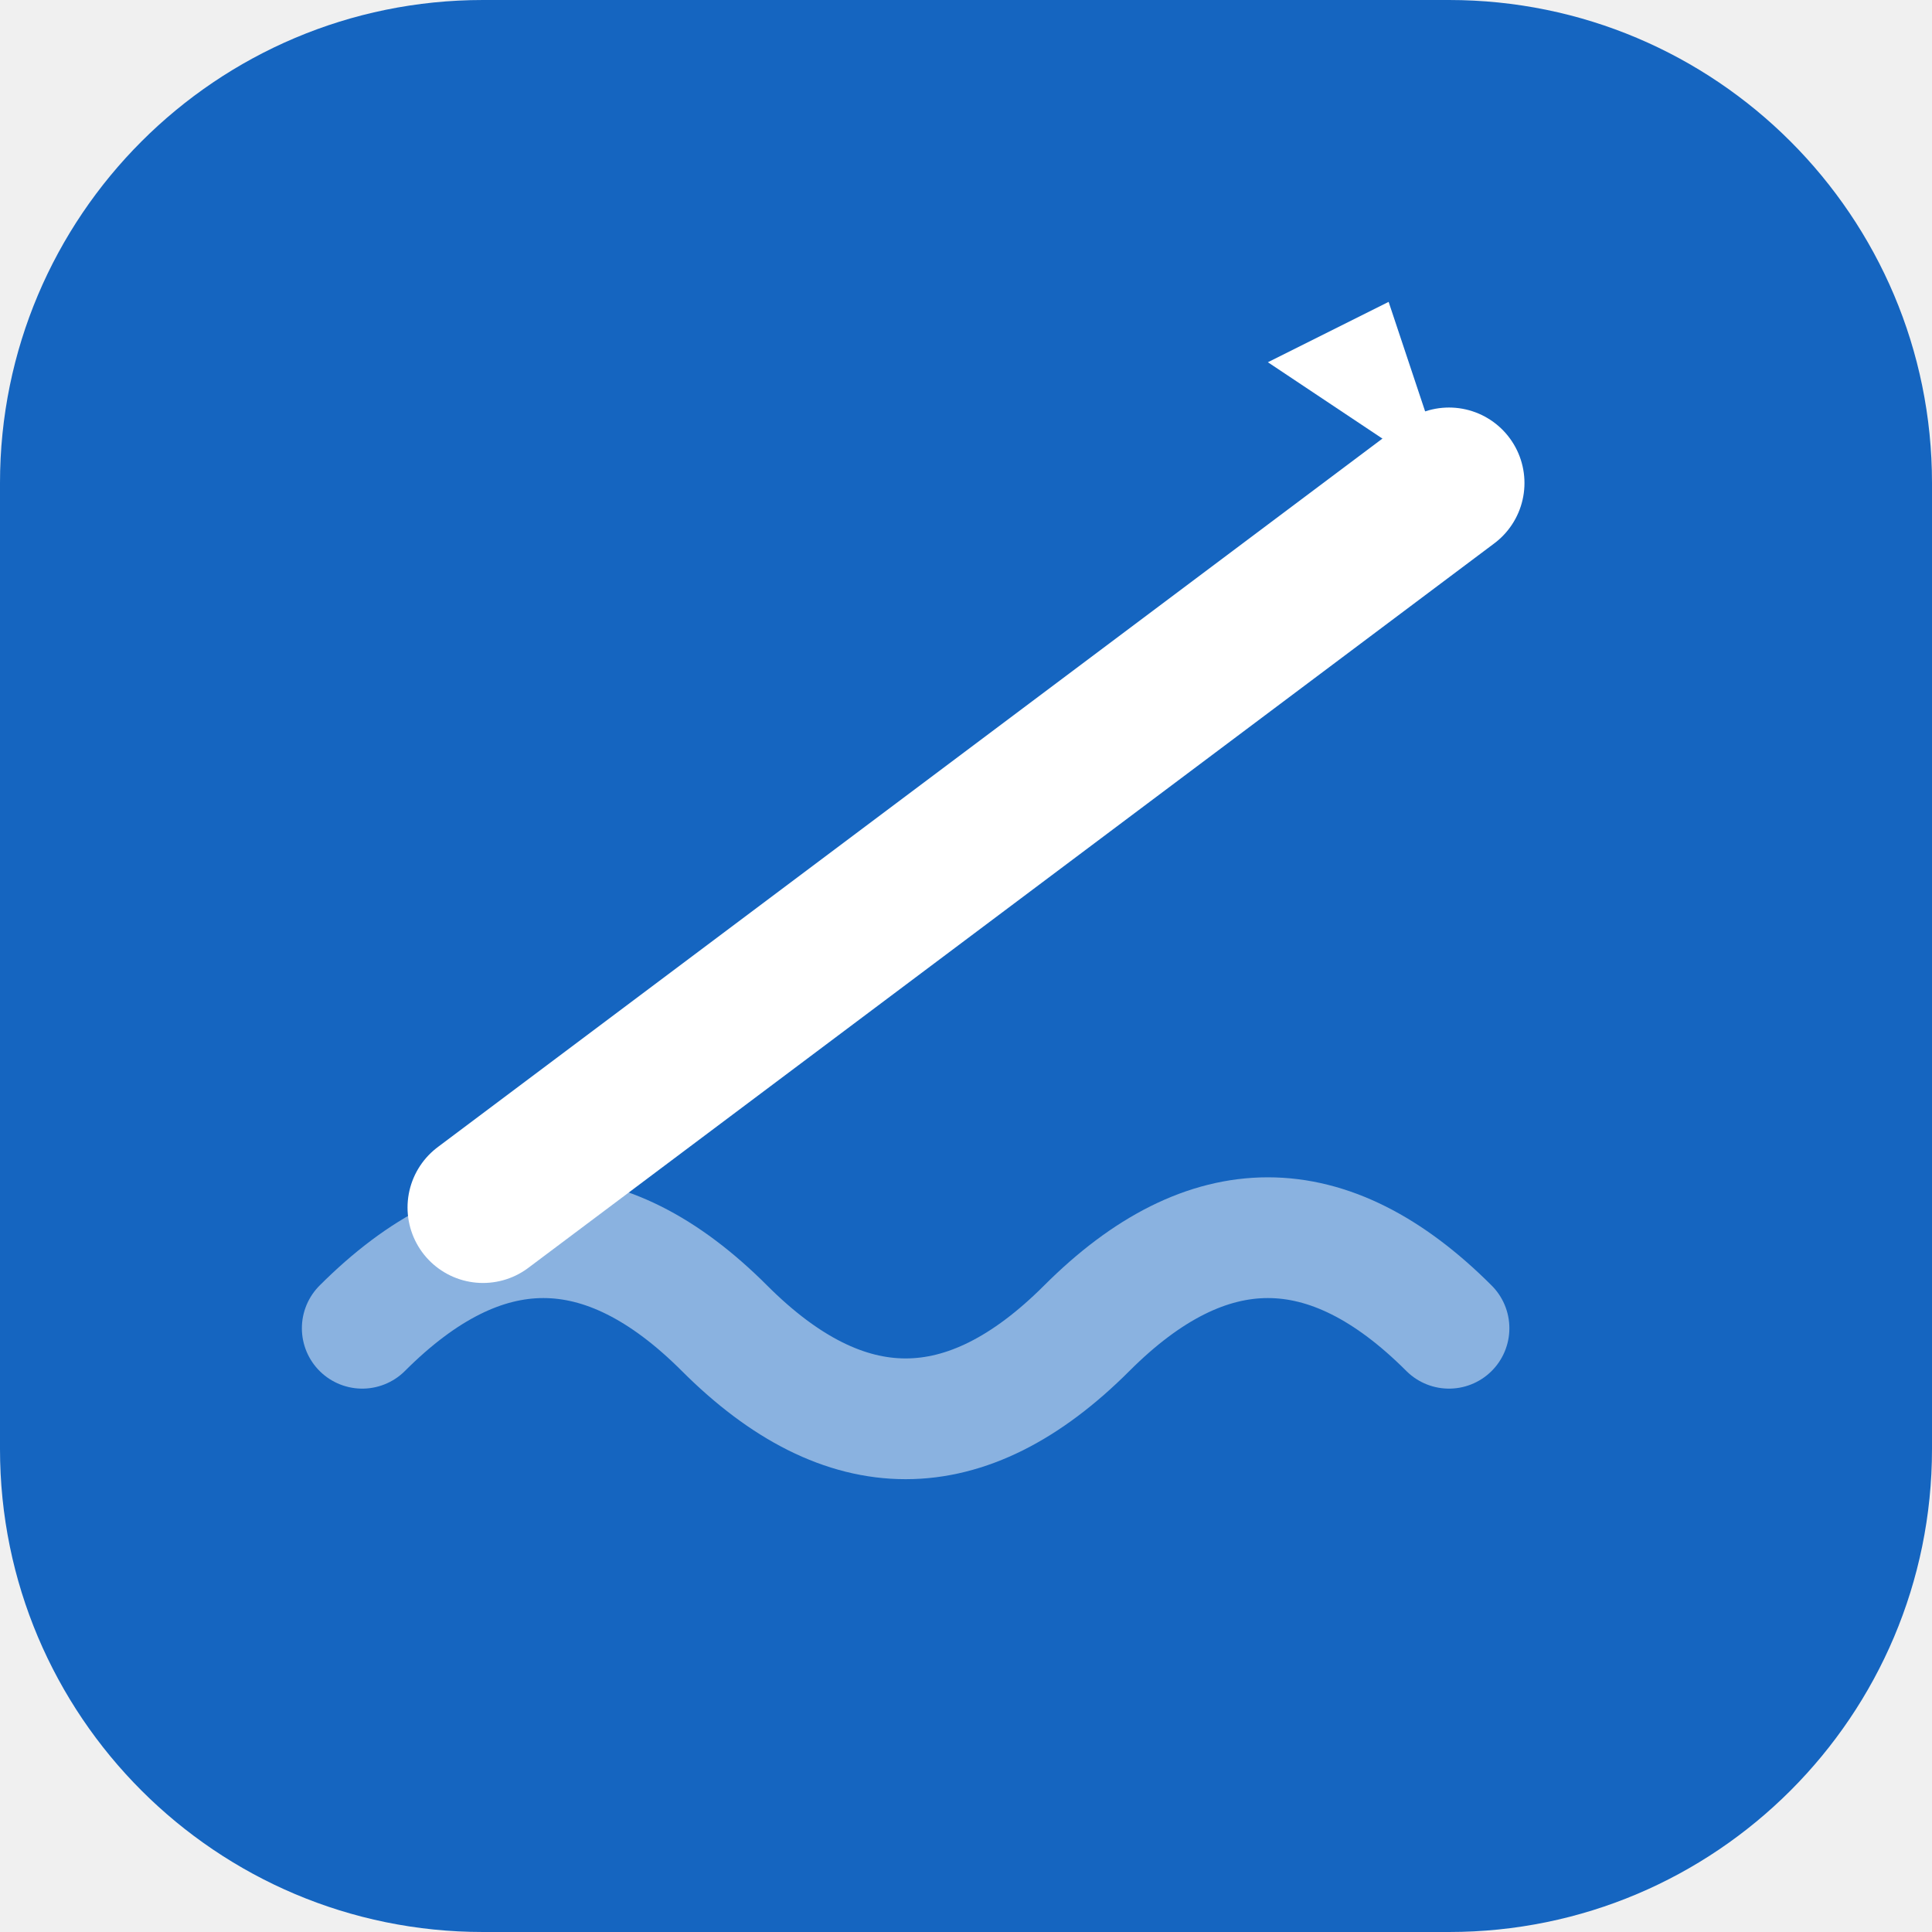
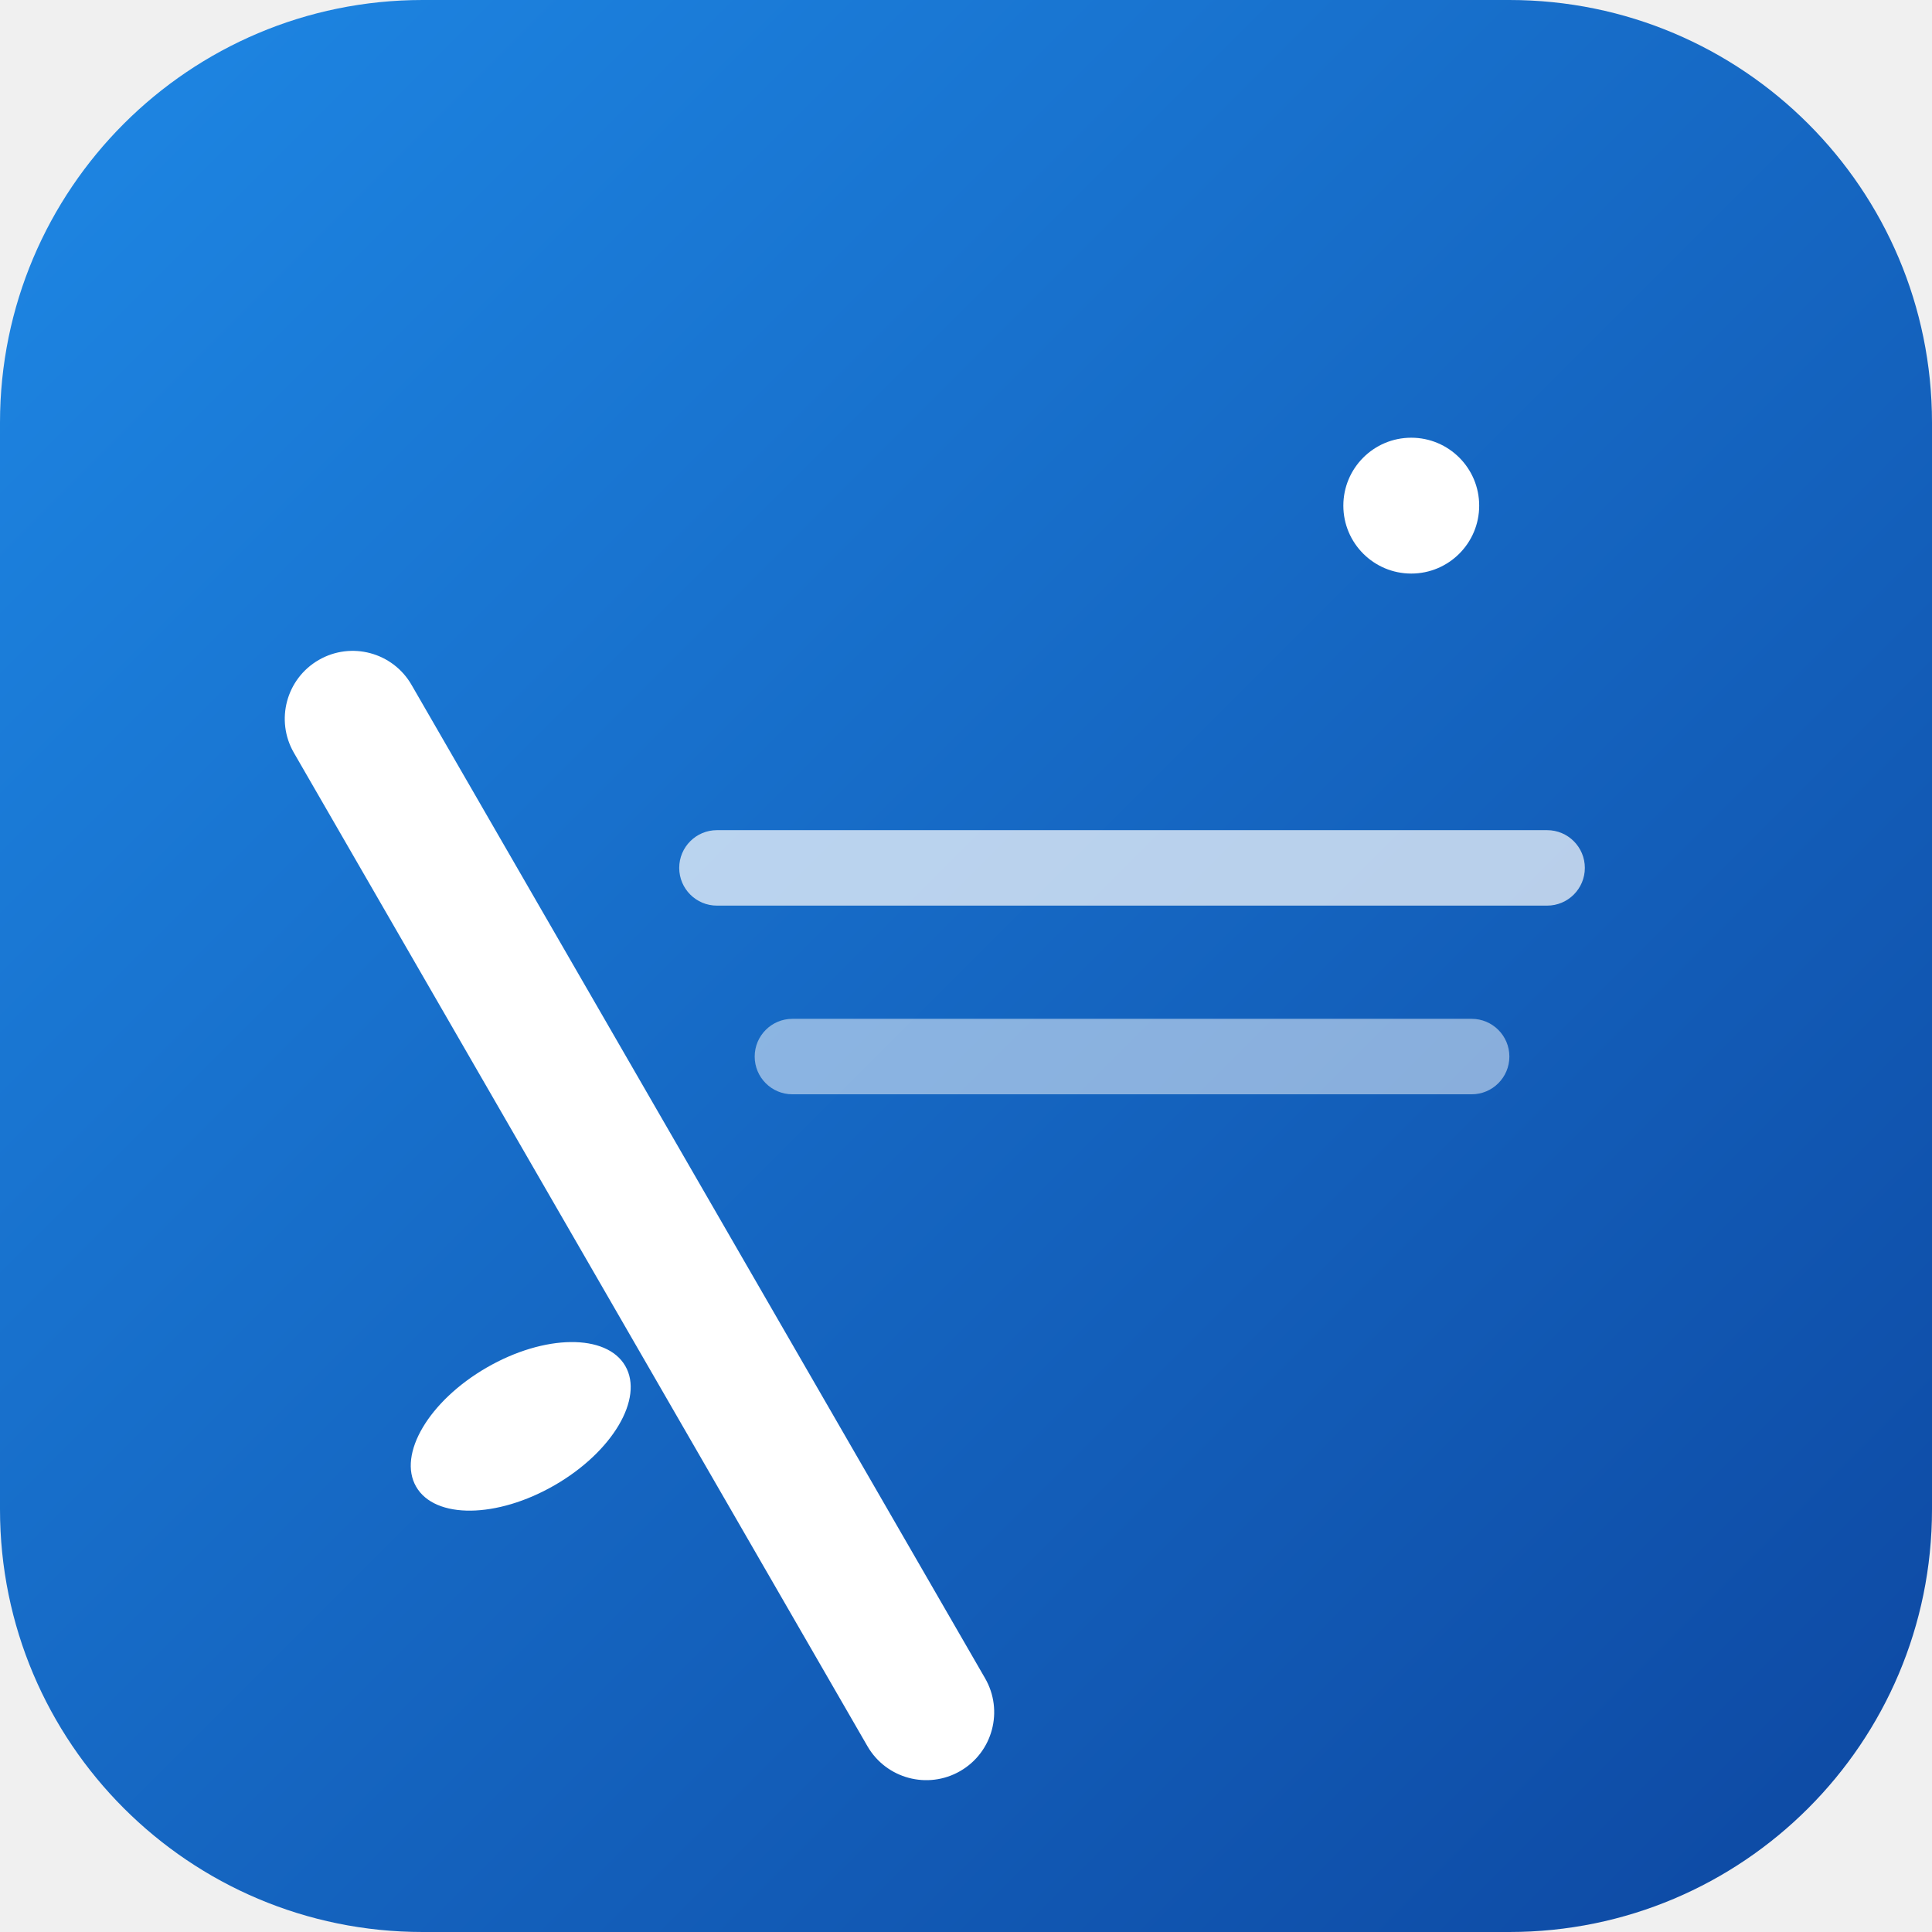
- <svg xmlns="http://www.w3.org/2000/svg" viewBox="0 0 32 32" fill="none">
-   <rect width="32" height="32" rx="8" fill="#1565C0" />
-   <g stroke="white" stroke-width="2" stroke-linecap="round">
-     <path d="M6 22c2-2 4-2 6 0s4 2 6 0 4-2 6 0" opacity="0.5" />
-     <line x1="8" y1="20" x2="24" y2="8" stroke-width="2.5" />
-     <path d="M24 8l-3-2 2-1z" fill="white" stroke="none" />
+ <svg xmlns="http://www.w3.org/2000/svg" viewBox="0 0 512 512">
+   <defs>
+     <linearGradient id="bg" x1="0%" y1="0%" x2="100%" y2="100%">
+       <stop offset="0%" stop-color="#1E88E5" />
+       <stop offset="100%" stop-color="#0D47A1" />
+     </linearGradient>
+   </defs>
+   <rect width="512" height="512" rx="112" fill="url(#bg)" />
+   <g fill="white">
+     <rect x="130" y="100" width="36" height="340" rx="18" transform="rotate(-30, 256, 256)" />
+     <ellipse cx="138" cy="378" rx="32" ry="18" transform="rotate(-30, 138, 378)" />
+     <rect x="180" y="220" width="240" height="20" rx="10" opacity="0.7" />
+     <rect x="200" y="270" width="200" height="20" rx="10" opacity="0.5" />
+     <circle cx="374" cy="134" r="18" />
  </g>
</svg>
